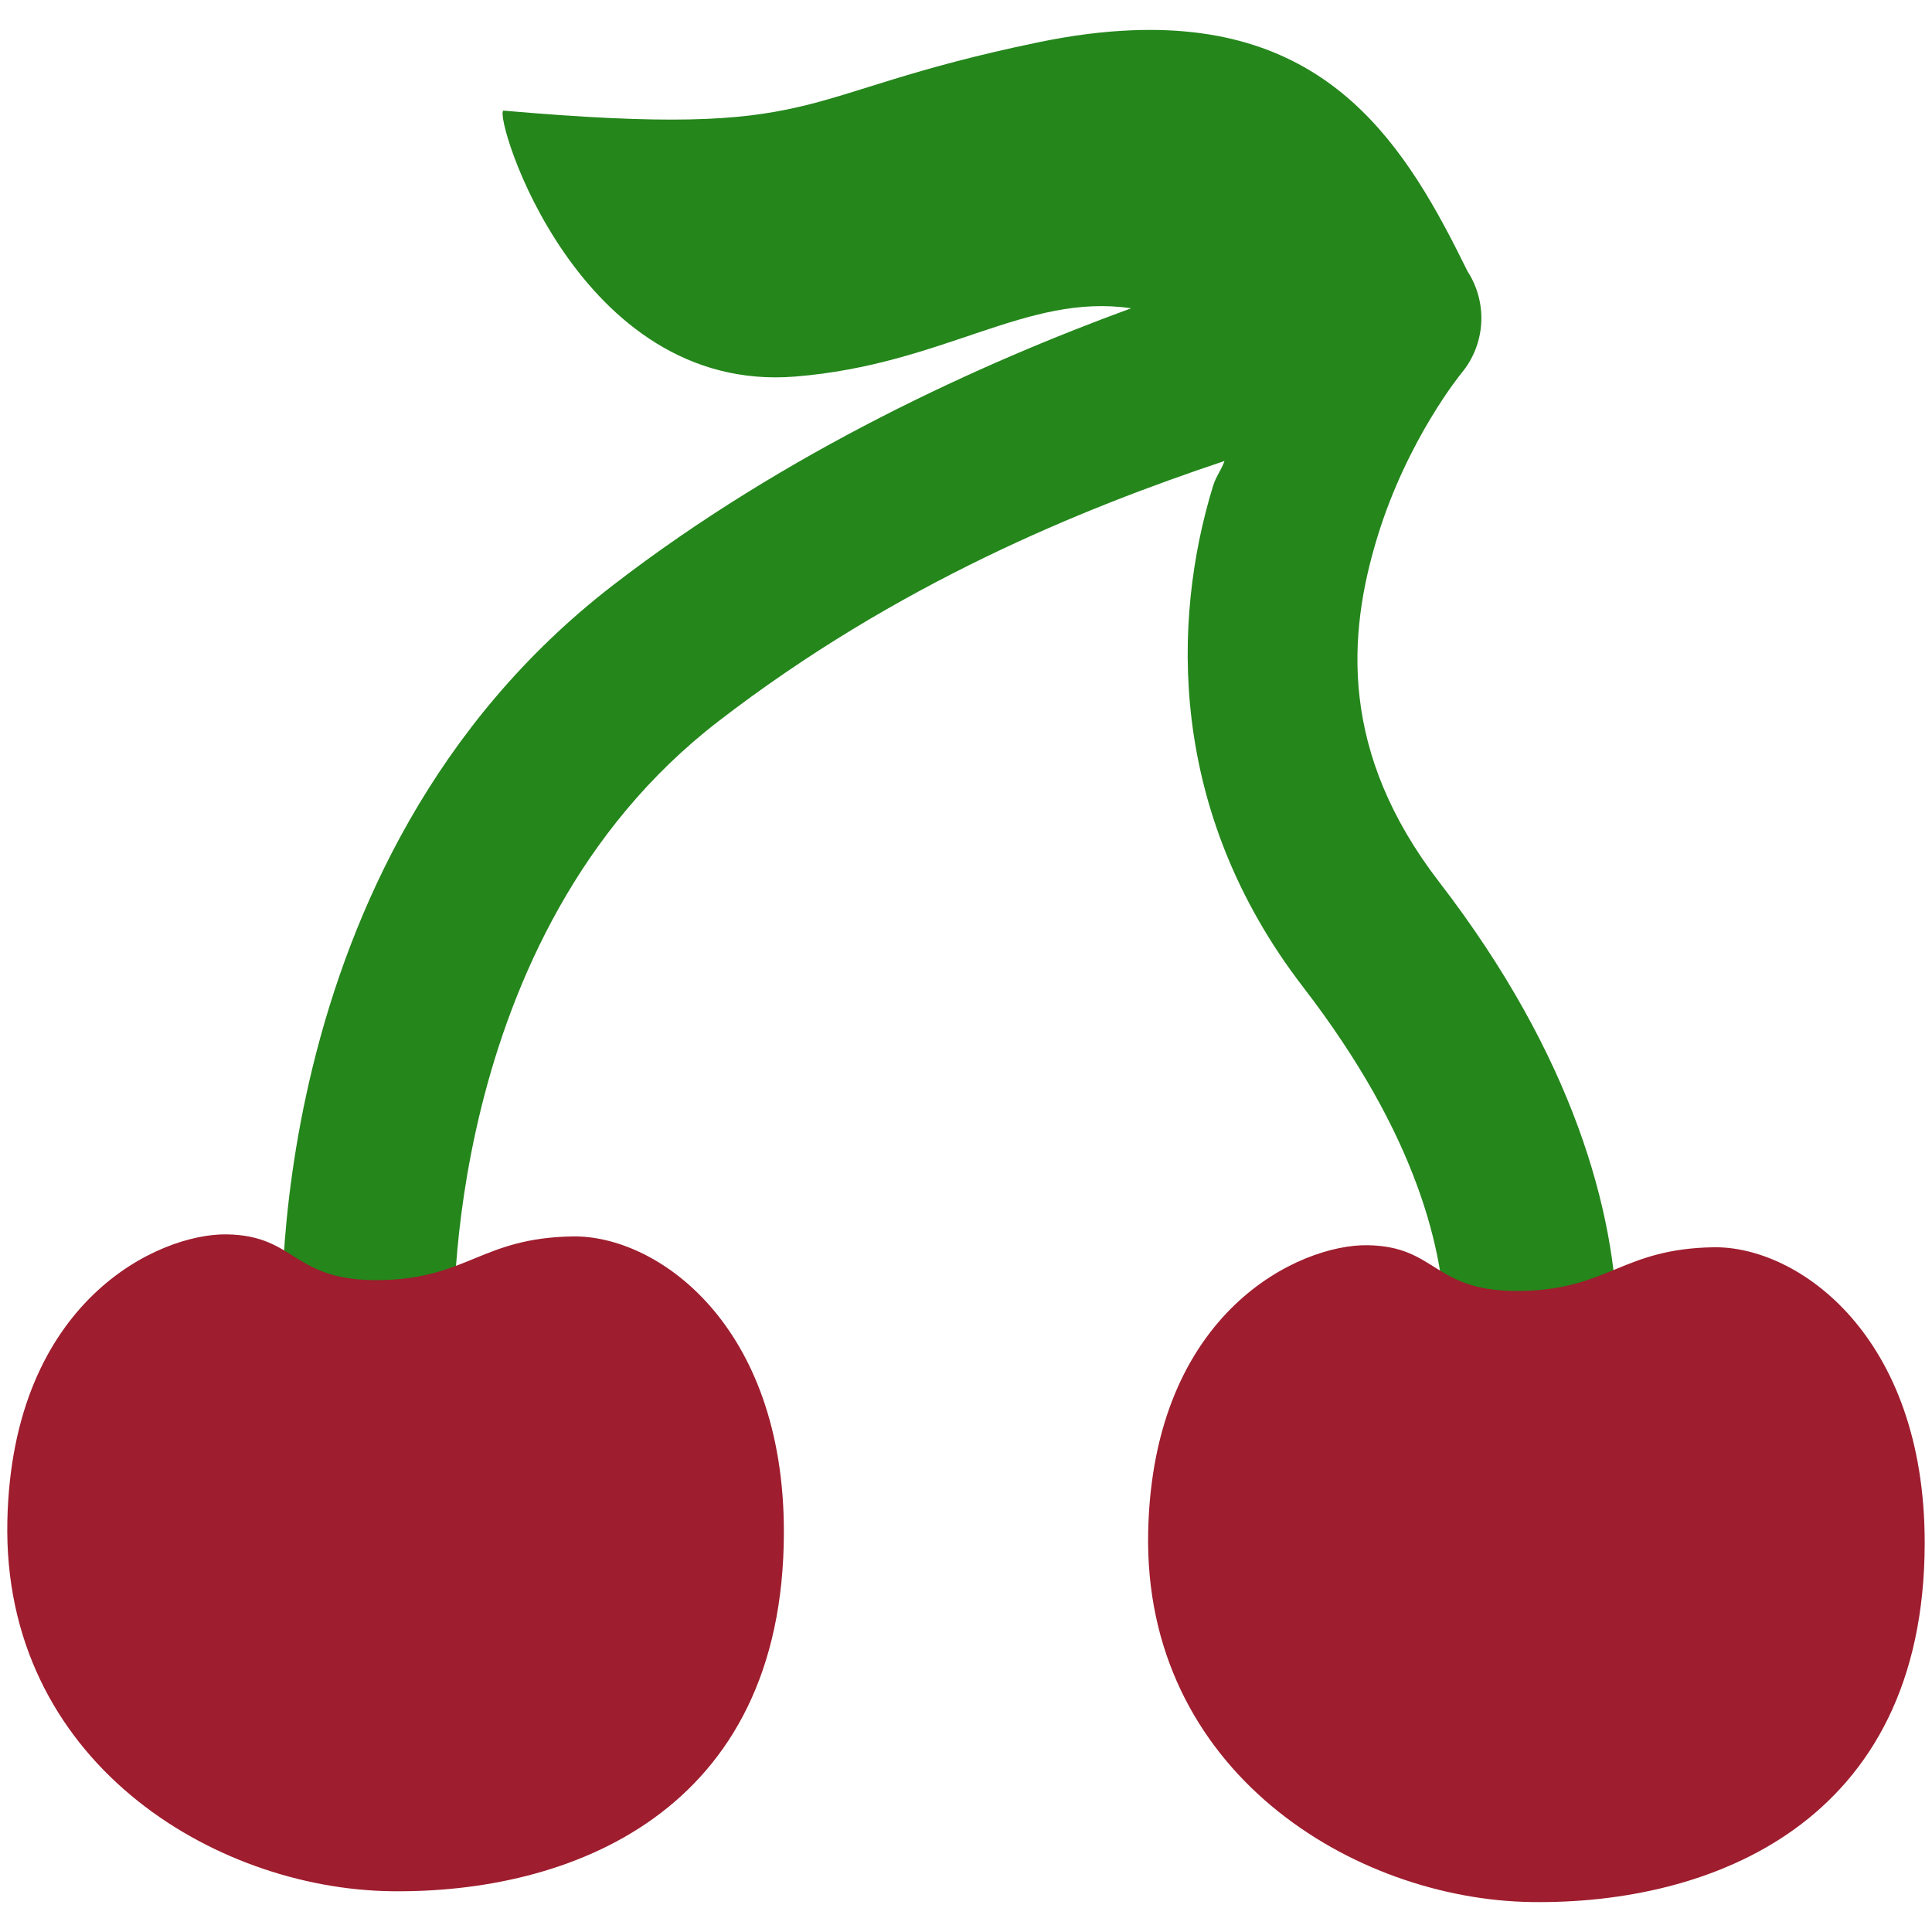
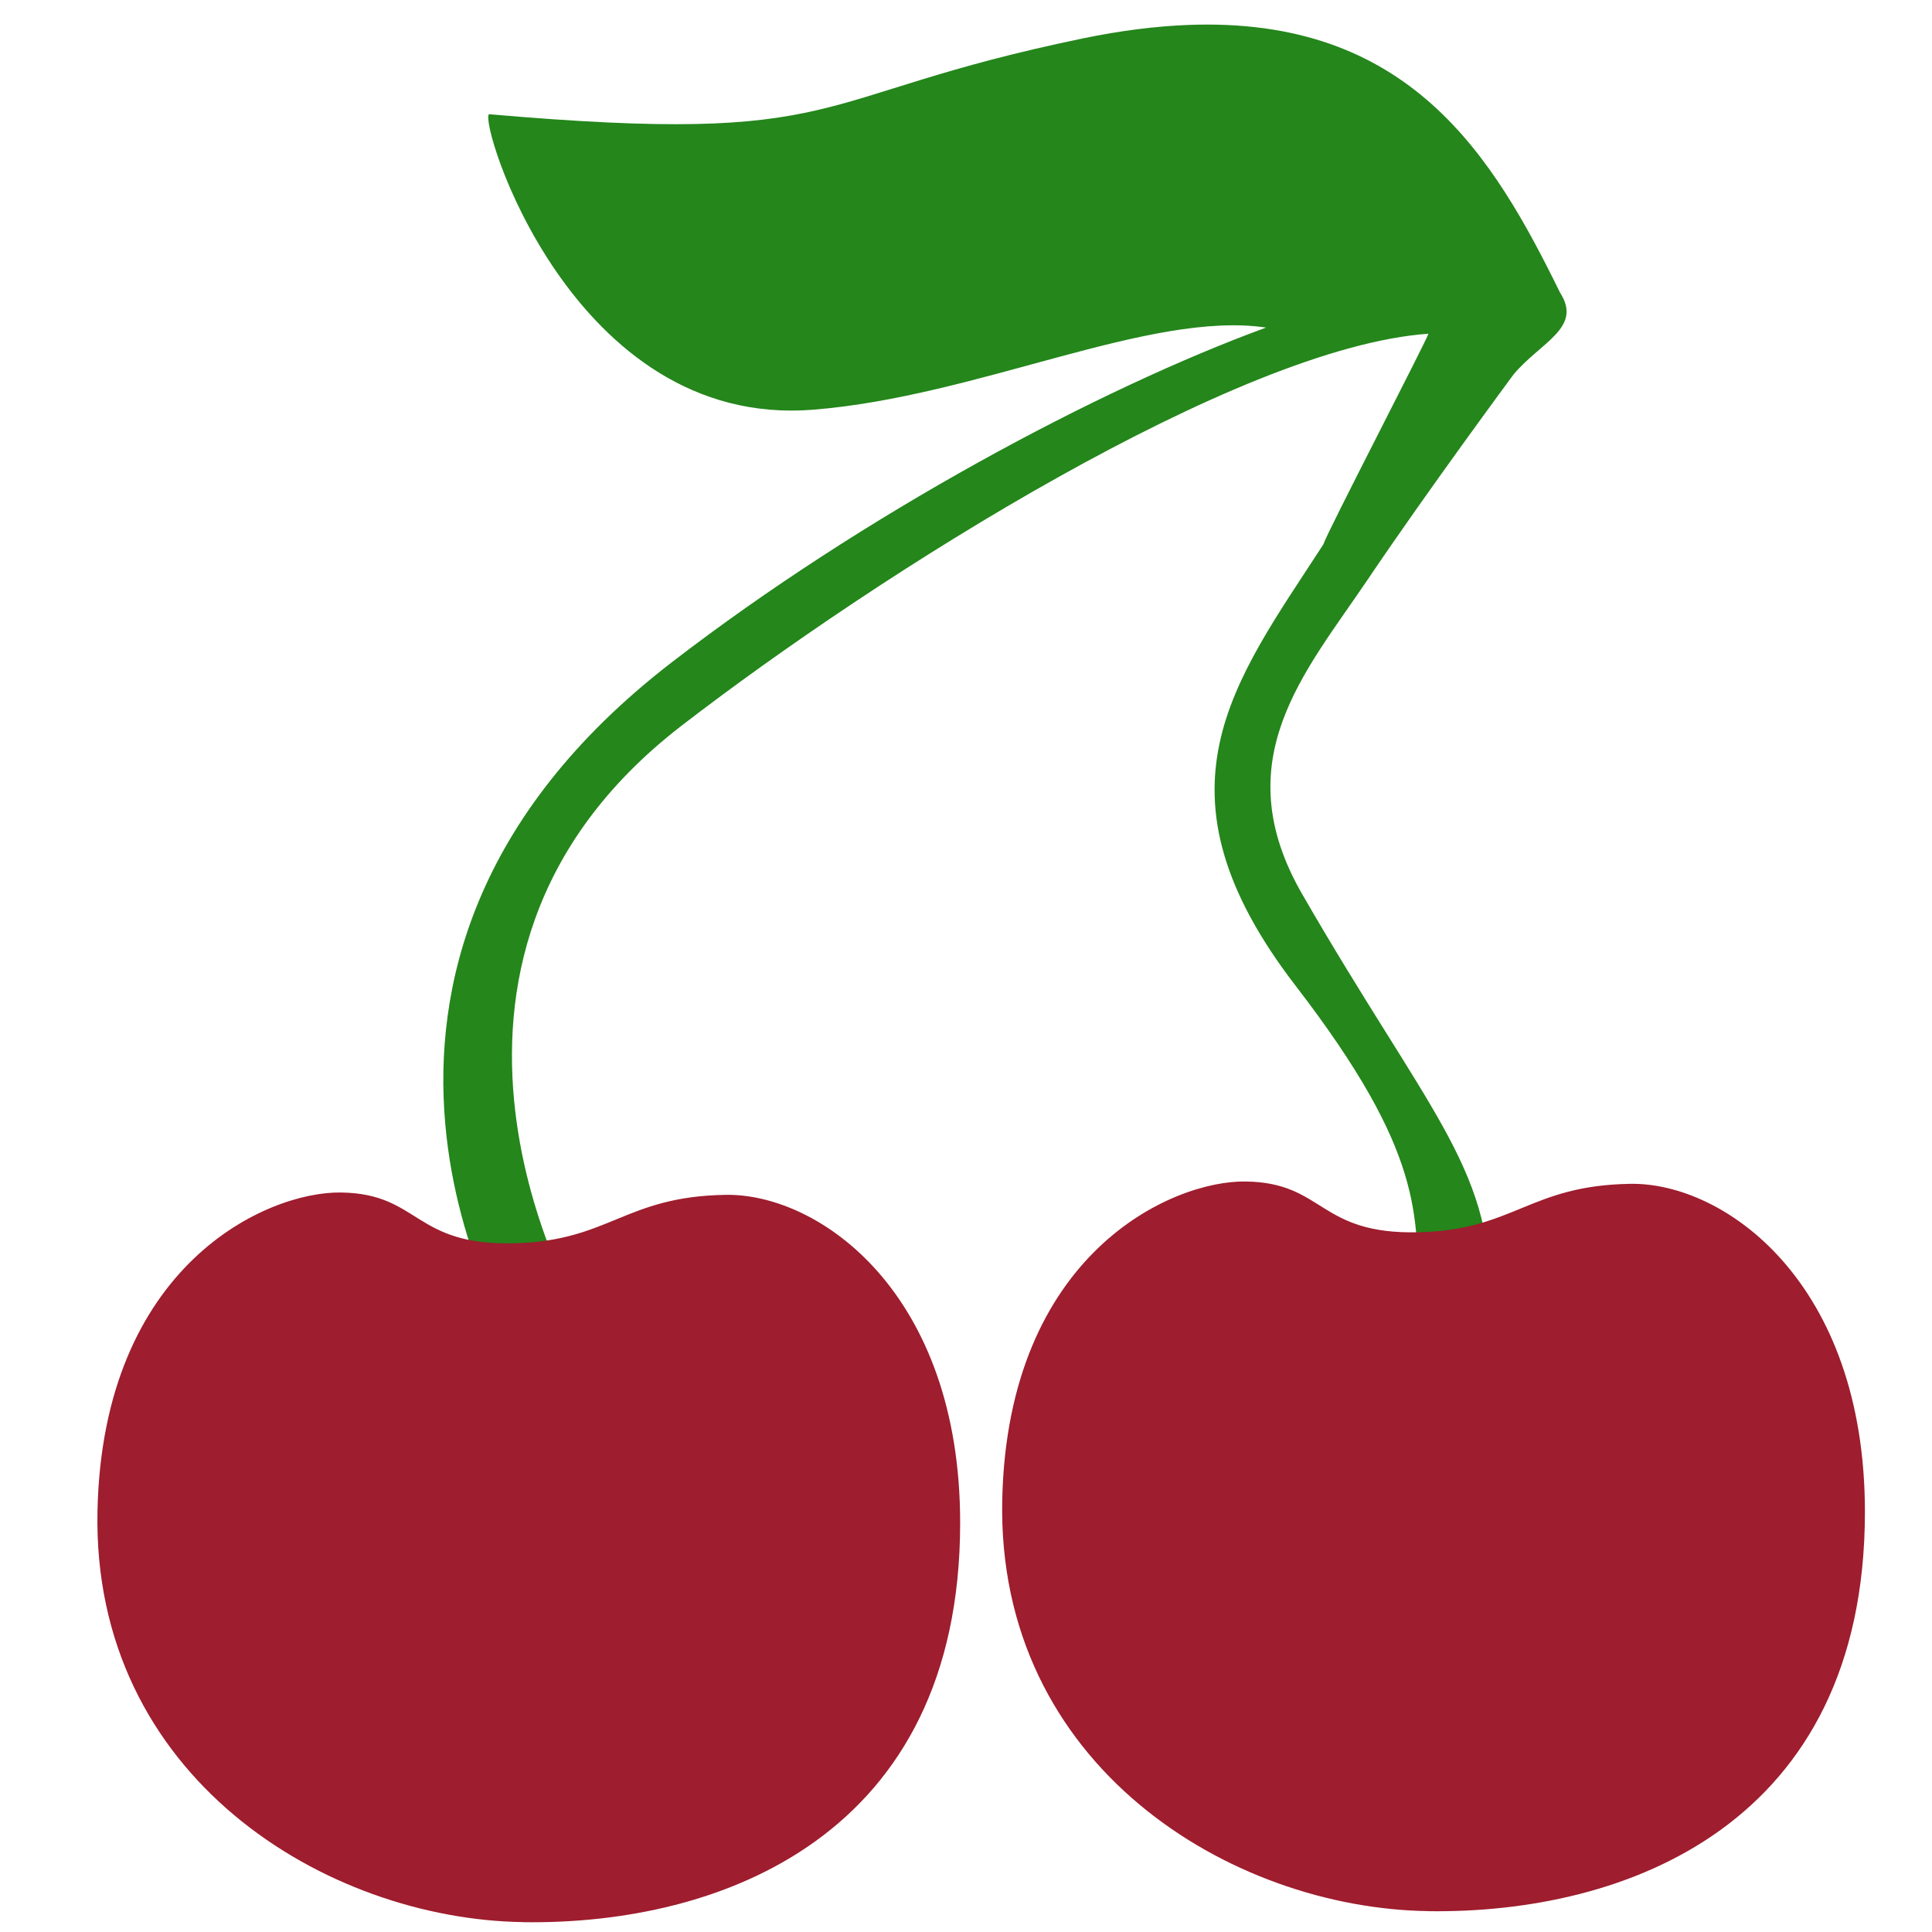
<svg xmlns="http://www.w3.org/2000/svg" width="128" height="128" viewBox="0 0 33.867 33.867" version="1.1" id="svg1" xml:space="preserve">
  <defs id="defs1">
    <clipPath clipPathUnits="userSpaceOnUse" id="clipPath7">
      <rect style="fill:#aac400;fill-opacity:1;stroke-width:0.265" id="rect8" width="7.365" height="5.408" x="7.54" y="28.074" />
    </clipPath>
    <clipPath clipPathUnits="userSpaceOnUse" id="clipPath8">
      <path style="display:inline;fill:#bb9b7a;fill-opacity:1;stroke-width:0.265" d="m 16.097,10.323 c 0,0 1.209,-1.209 2.179,-1.257 0.97,-0.048 3.277,0.7 3.404,4.788 0.127,4.088 -0.875,7.11 -0.875,7.11 0,0 -0.429,2.465 -2.911,3.468 -2.481,1.002 -0.843,-1.193 -0.843,-1.193 l 2.036,-1.225 c 0,0 1.098,-1.972 1.4,-5.838 0.151,-1.961 0.218,-4.929 -1.527,-6.076 -0.633,-0.416 -2.243,0.366 -2.243,0.366 z" id="path9" />
    </clipPath>
  </defs>
  <g id="layer2" style="display:inline">
-     <path id="path14" style="baseline-shift:baseline;display:inline;overflow:visible;vector-effect:none;fill:#24861b;stroke-width:1.34;stroke-linecap:round;stroke-linejoin:round;paint-order:stroke fill markers;enable-background:accumulate;stop-color:#000000" d="M 19.838,0.531 C 19.336,0.551 18.79,0.619 18.194,0.743 13.745,1.664 14.587,2.441 8.823,1.939 8.653,2.041 10.121,6.908 13.938,6.601 16.55,6.391 17.987,5.133 19.828,5.404 17.202,6.365 13.779,7.919 10.746,10.258 4.447,15.116 4.949,23.469 4.949,23.469 a 1.507,1.507 0 0 0 1.578,1.432 1.507,1.507 0 0 0 1.431,-1.581 c 0,0 -0.255,-6.905 4.63,-10.672 3.135,-2.418 6.37,-3.729 8.877,-4.567 -0.063,0.175 -0.148,0.263 -0.204,0.448 -0.717,2.343 -0.795,5.686 1.581,8.772 2.031,2.638 2.472,4.66 2.496,5.99 0.025,1.33 -0.301,1.84 -0.301,1.84 a 1.507,1.507 0 0 0 0.592,2.049 1.507,1.507 0 0 0 2.049,-0.594 c 0,0 0.712,-1.371 0.675,-3.352 -0.037,-1.981 -0.758,-4.699 -3.125,-7.773 -1.747,-2.269 -1.61,-4.328 -1.083,-6.048 0.527,-1.72 1.473,-2.871 1.473,-2.871 a 1.508,1.508 0 0 0 0.107,-1.786 C 24.666,2.599 23.346,0.388 19.838,0.531 Z" />
-     <path style="fill:#9e1d2e;fill-opacity:1;stroke:none;stroke-width:3.084;stroke-linejoin:bevel;stroke-dasharray:none;paint-order:markers stroke fill" d="m 6.853,33.152 c 3.11,0.043 6.884,-1.36 6.888,-6.293 0.003,-3.639 -2.222,-5.208 -3.701,-5.185 -1.596,0.026 -1.83,0.728 -3.338,0.765 -1.592,0.038 -1.482,-0.782 -2.729,-0.801 -1.177,-0.018 -3.76,1.147 -3.844,5.022 -0.091,4.203 3.608,6.449 6.723,6.492 z" id="path12" />
-     <path style="fill:#9e1d2e;fill-opacity:1;stroke:none;stroke-width:3.084;stroke-linejoin:bevel;stroke-dasharray:none;paint-order:markers stroke fill" d="m 26.851,33.342 c 3.11,0.043 6.884,-1.36 6.888,-6.293 0.003,-3.639 -2.222,-5.208 -3.701,-5.185 -1.596,0.026 -1.83,0.728 -3.338,0.765 -1.592,0.038 -1.482,-0.782 -2.729,-0.801 -1.177,-0.018 -3.76,1.147 -3.844,5.022 -0.091,4.203 3.608,6.449 6.723,6.492 z" id="path13" />
+     <path id="path14" style="baseline-shift:baseline;display:inline;overflow:visible;vector-effect:none;fill:#24861b;stroke-width:1.488;stroke-linecap:round;stroke-linejoin:round;paint-order:stroke fill markers;enable-background:accumulate;stop-color:#000000" d="m 20.809,0.438 c -0.557,0.023 -1.163,0.098 -1.826,0.235 C 14.041,1.696 14.976,2.56 8.573,2.002 8.384,2.116 10.015,7.523 14.255,7.182 c 2.902,-0.233 5.894,-1.741 7.939,-1.44 -2.918,1.068 -7.051,3.272 -10.421,5.87 -6.998,5.396 -2.69,12.098 -2.69,12.098 0.045,0.923 -0.529,1.378 0.394,1.334 0.924,-0.045 0.755,-1.052 0.708,-1.977 0,0 -3.666,-6.159 1.76,-10.344 3.483,-2.686 9.759,-6.641 13.095,-6.873 -0.07,0.194 -1.78,3.488 -1.843,3.694 -1.568,2.419 -3.123,4.31 -0.484,7.738 2.257,2.931 2.122,4.019 2.15,5.496 0.027,1.478 -1.547,2.007 -1.547,2.007 -0.447,0.81 -0.153,1.829 0.657,2.276 0.811,0.447 1.83,0.152 2.276,-0.66 0,0 -0.153,-1.523 -0.131,-3.724 0.022,-2.228 -1.12,-3.241 -3.289,-6.999 -1.36,-2.356 0.051,-3.893 1.147,-5.52 1.039,-1.543 2.555,-3.593 2.555,-3.593 0.47,-0.564 1.216,-0.817 0.817,-1.433 C 26.172,2.735 24.706,0.28 20.809,0.438 Z" />
+     <path style="fill:#9e1d2e;fill-opacity:1;stroke:none;stroke-width:3.426;stroke-linejoin:bevel;stroke-dasharray:none;paint-order:markers stroke fill" d="m 9.179,33.695 c 3.455,0.048 7.647,-1.511 7.652,-6.991 0.004,-4.042 -2.468,-5.786 -4.112,-5.759 -1.773,0.028 -2.033,0.809 -3.708,0.849 -1.769,0.043 -1.646,-0.869 -3.032,-0.89 -1.308,-0.02 -4.177,1.274 -4.27,5.578 -0.101,4.669 4.008,7.164 7.469,7.212 z" id="path12" />
+     <path style="fill:#9e1d2e;fill-opacity:1;stroke:none;stroke-width:3.426;stroke-linejoin:bevel;stroke-dasharray:none;paint-order:markers stroke fill" d="m 25.039,33.502 c 3.455,0.048 7.647,-1.511 7.652,-6.991 0.004,-4.042 -2.468,-5.786 -4.112,-5.759 -1.773,0.028 -2.033,0.809 -3.708,0.849 -1.769,0.043 -1.646,-0.869 -3.032,-0.89 -1.308,-0.02 -4.177,1.274 -4.27,5.578 -0.101,4.669 4.008,7.164 7.469,7.212 z" id="path13" />
  </g>
</svg>
